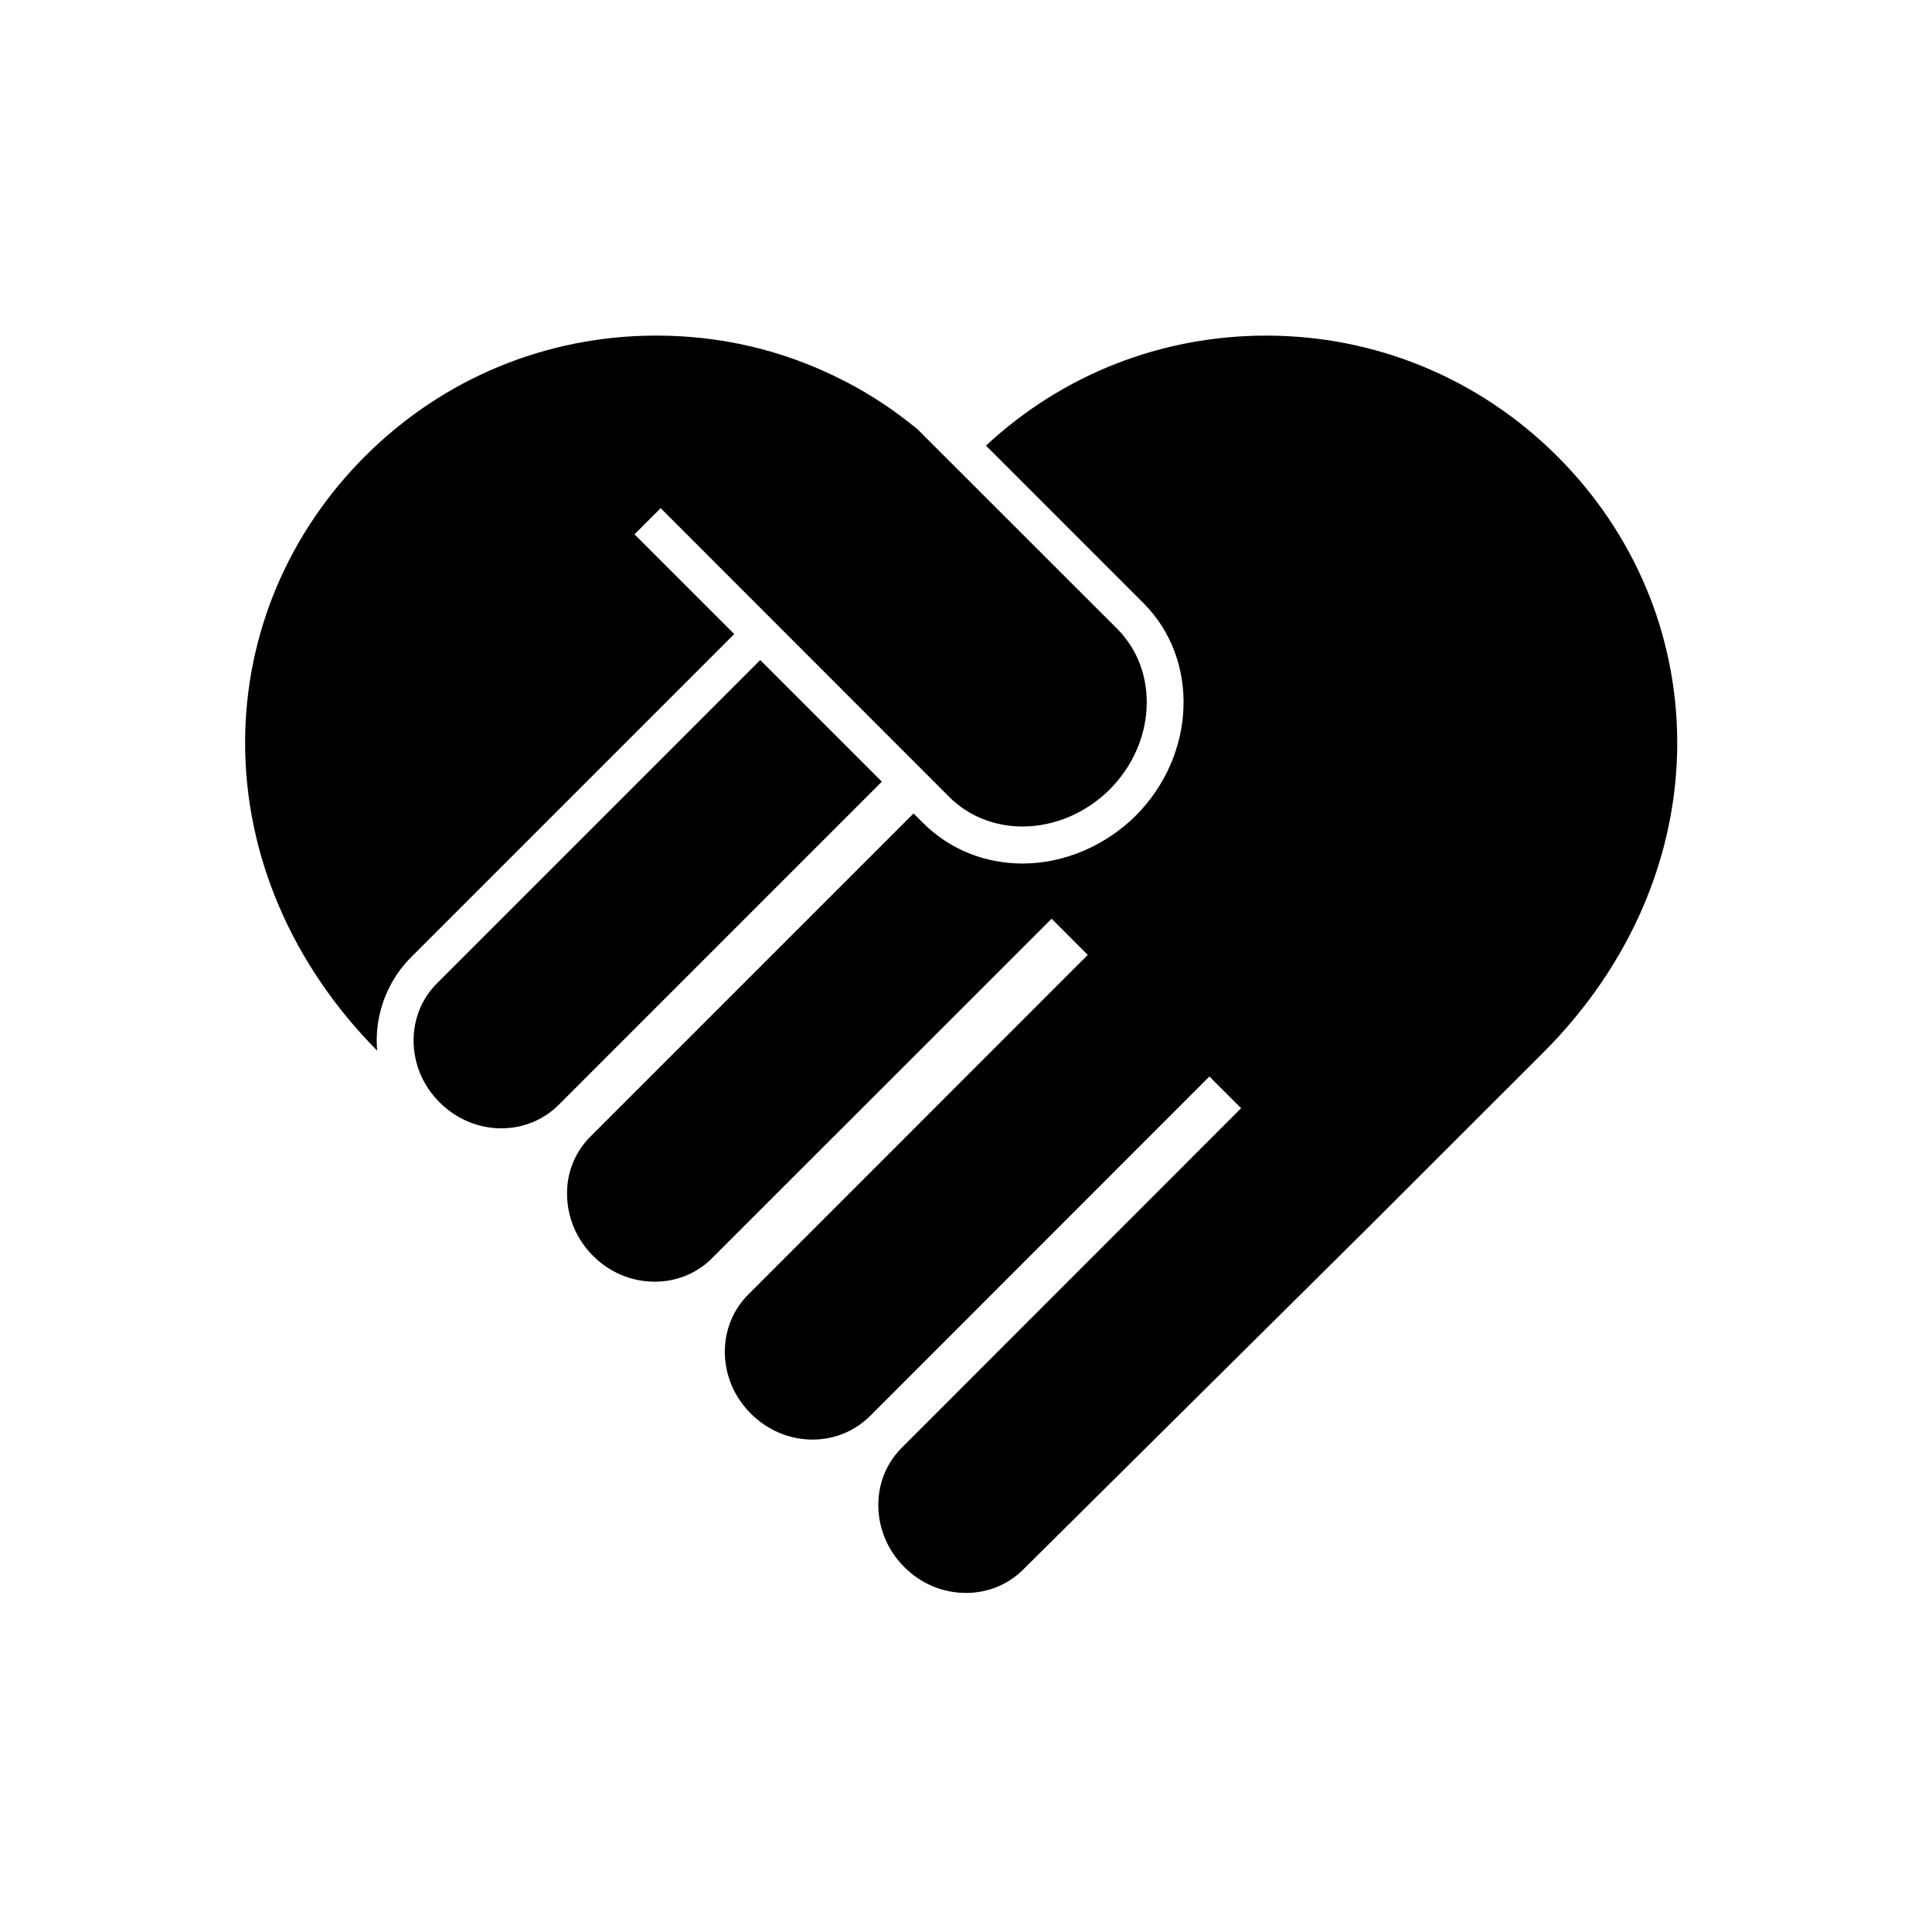
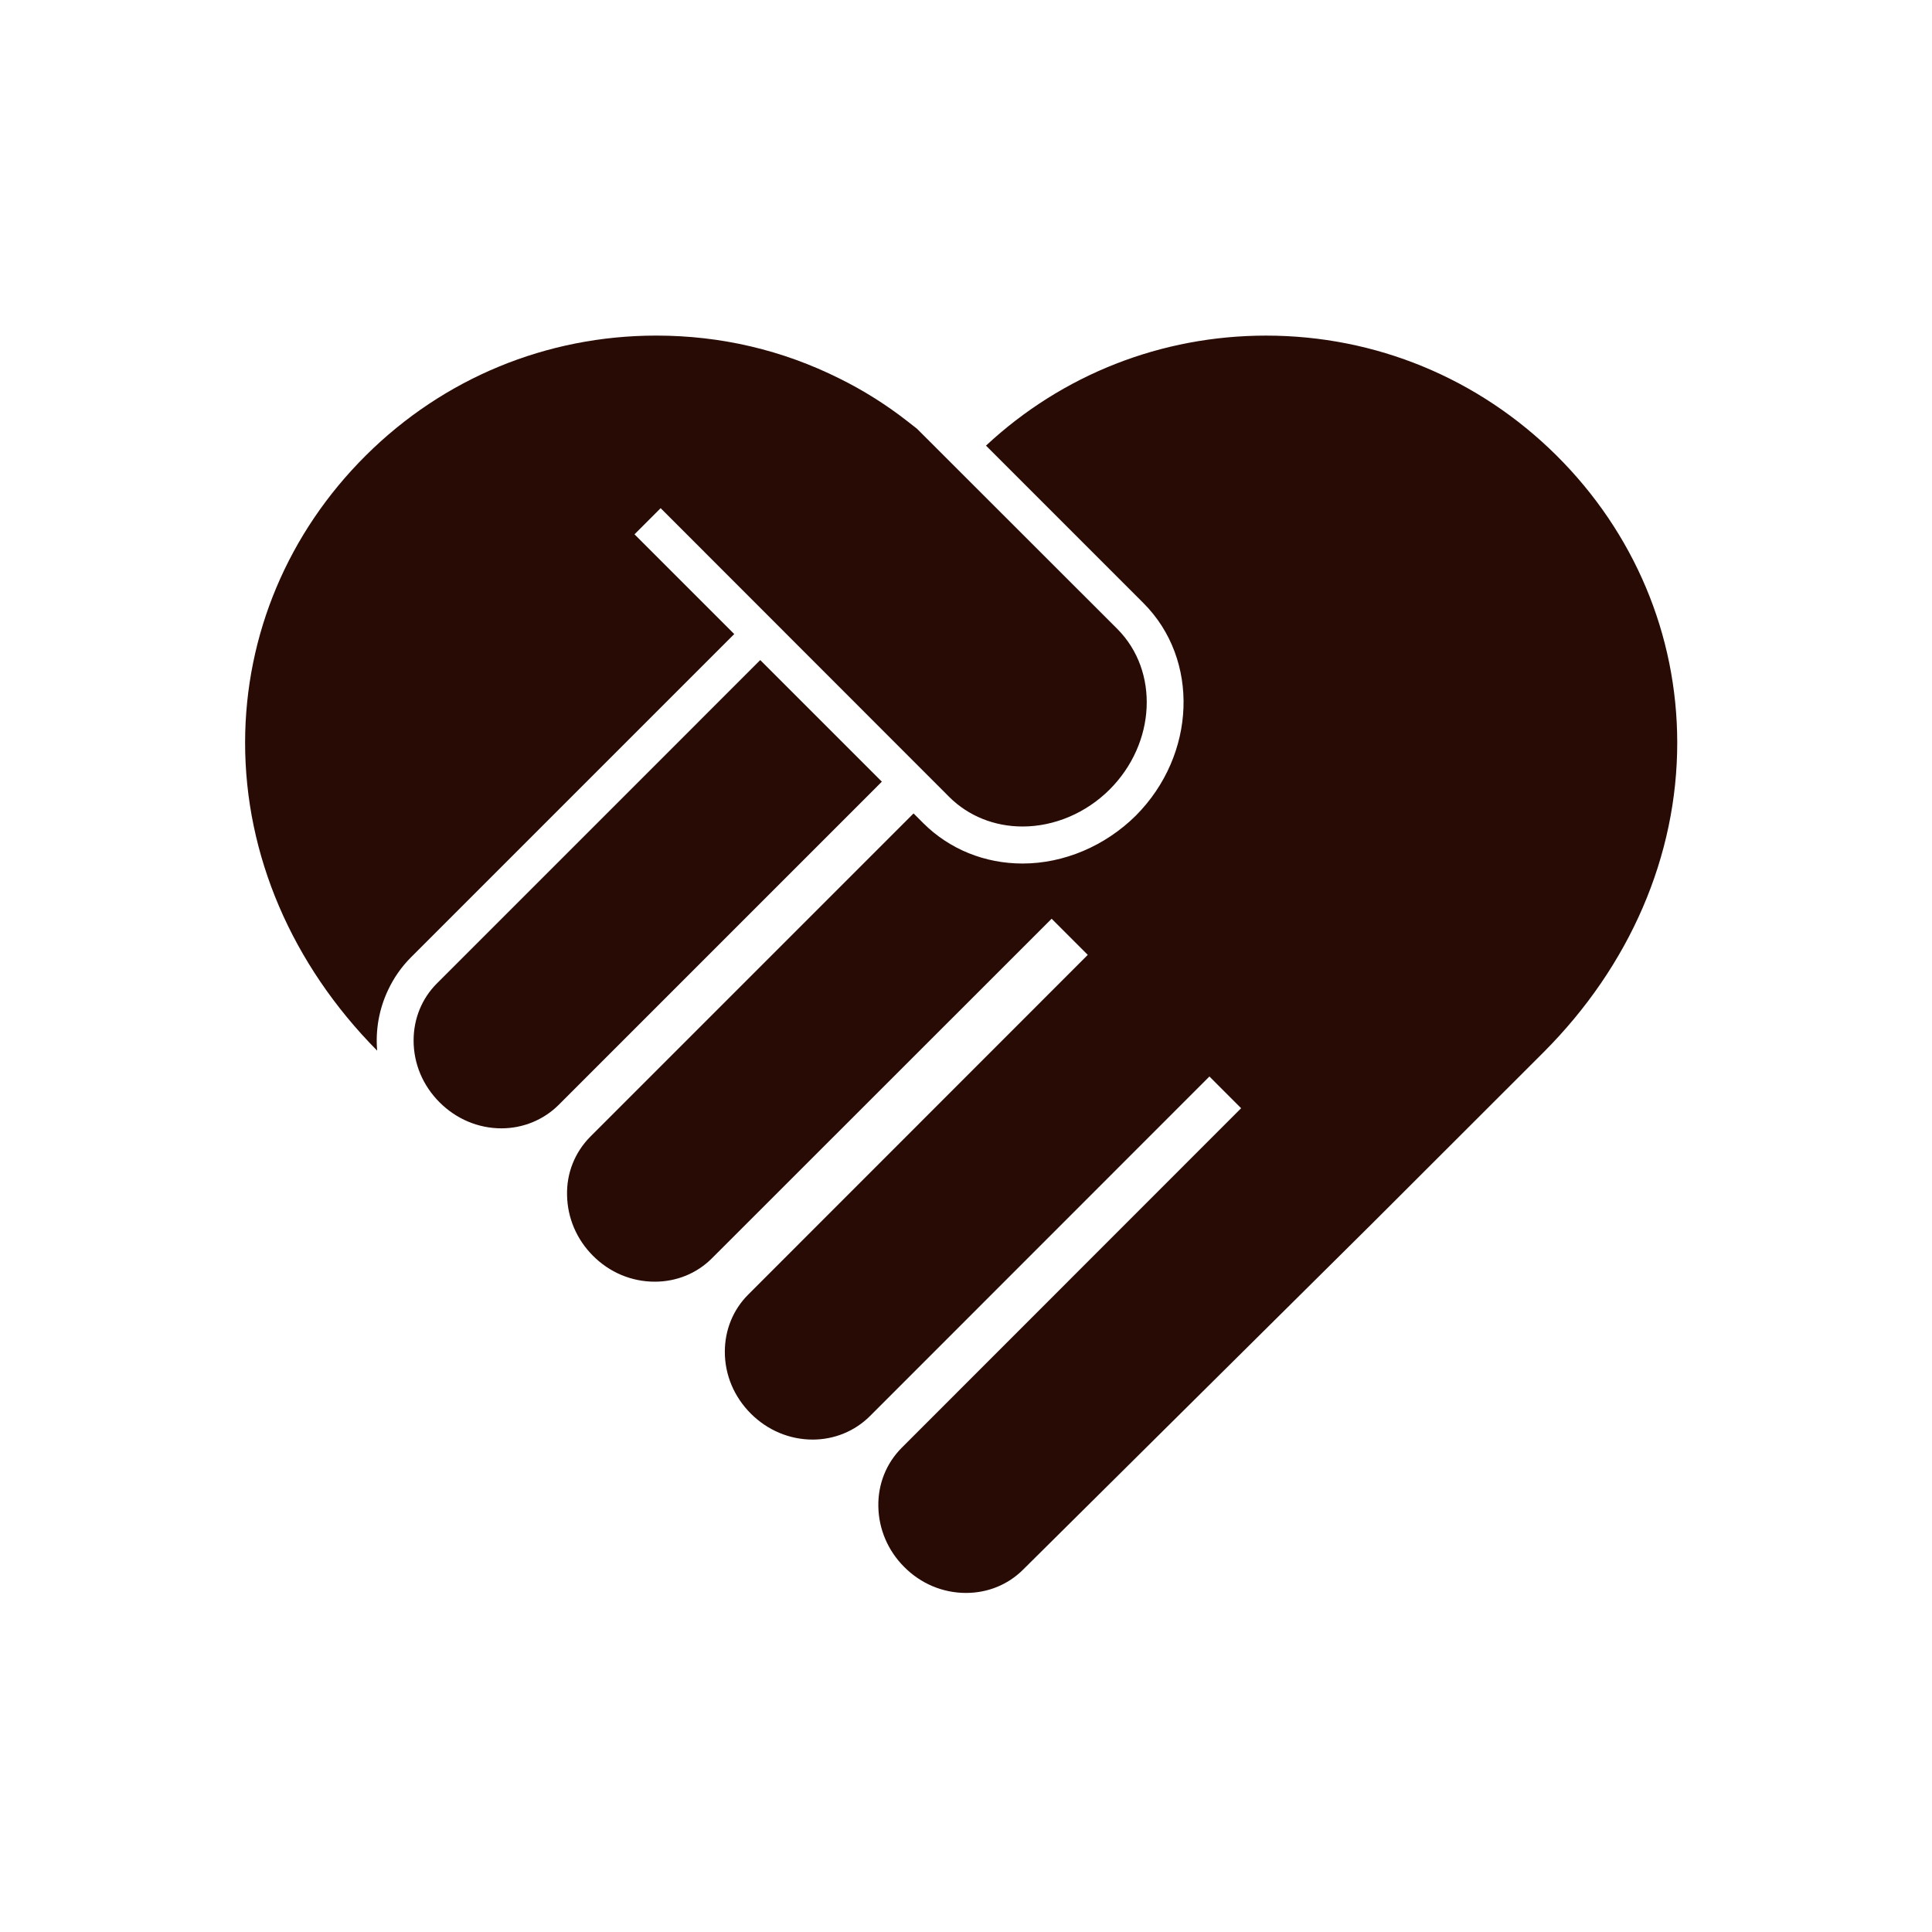
<svg xmlns="http://www.w3.org/2000/svg" version="1.1" id="Layer_1" x="0px" y="0px" width="100.0px" height="100px" viewBox="0 0 200 200" enable-background="new 0 0 200 200" xml:space="preserve">
+   <style type="text/css">
+     path{fill:rgba(41, 11, 5, 1);}
+   </style>
  <g>
    <path fill="#000000" d="M114.873,81.726c-2.434,2.432-5.718,3.833-9.018,3.833c-2.904,0-5.595-1.08-7.572-3.041L68.39,52.606   l-2.707,2.707l10.325,10.324L42.54,99.105c-0.987,0.989-1.779,2.129-2.371,3.391c-0.928,1.962-1.309,4.121-1.126,6.266   c-8.835-8.926-13.685-20.255-13.67-31.917c0.015-11.146,4.455-21.698,12.5-29.697C45.916,39.15,56.589,34.74,67.934,34.74   c6.706,0,13.091,1.506,18.992,4.456c2.401,1.187,4.743,2.646,6.948,4.364l1.05,0.821l20.754,20.74   C120.013,69.485,119.662,76.935,114.873,81.726z" />
    <path fill="#000000" d="M91.289,80.919l-33.467,33.469c-1.565,1.55-3.68,2.417-5.914,2.417c-2.388,0-4.669-0.957-6.402-2.691   c-1.734-1.733-2.69-3.999-2.69-6.402c0-2.249,0.849-4.348,2.417-5.914L78.699,68.33L91.289,80.919z" />
    <path fill="#000000" d="M173.627,76.845c0.015,11.738-4.896,23.127-13.837,32.083c-5.321,5.307-11.45,11.436-17.715,17.7   l-36.159,35.854c-1.564,1.565-3.664,2.418-5.914,2.418c-2.403,0-4.684-0.958-6.401-2.692c-1.688-1.688-2.631-3.907-2.676-6.249   c-0.046-2.296,0.805-4.456,2.402-6.067l35.154-35.17l-3.283-3.284l-35.156,35.17c-1.566,1.552-3.68,2.417-5.915,2.417   c-2.388,0-4.668-0.957-6.403-2.69c-1.733-1.734-2.69-3.999-2.69-6.401c0-2.251,0.852-4.35,2.417-5.916l35.155-35.17l-3.74-3.741   l-35.172,35.156c-1.565,1.566-3.664,2.417-5.913,2.417c-2.402,0-4.684-0.958-6.403-2.69c-1.687-1.688-2.63-3.908-2.676-6.25   c-0.061-2.296,0.806-4.455,2.402-6.067l33.467-33.467l1.019,1.019c2.707,2.692,6.356,4.167,10.264,4.167   c4.273,0,8.546-1.81,11.724-4.957c6.265-6.296,6.63-16.164,0.791-22.002l-16.3-16.302c7.906-7.359,18.154-11.389,28.996-11.389   c11.328,0,22.003,4.41,30.062,12.408C169.172,55.147,173.612,65.699,173.627,76.845z" />
  </g>
</svg>
